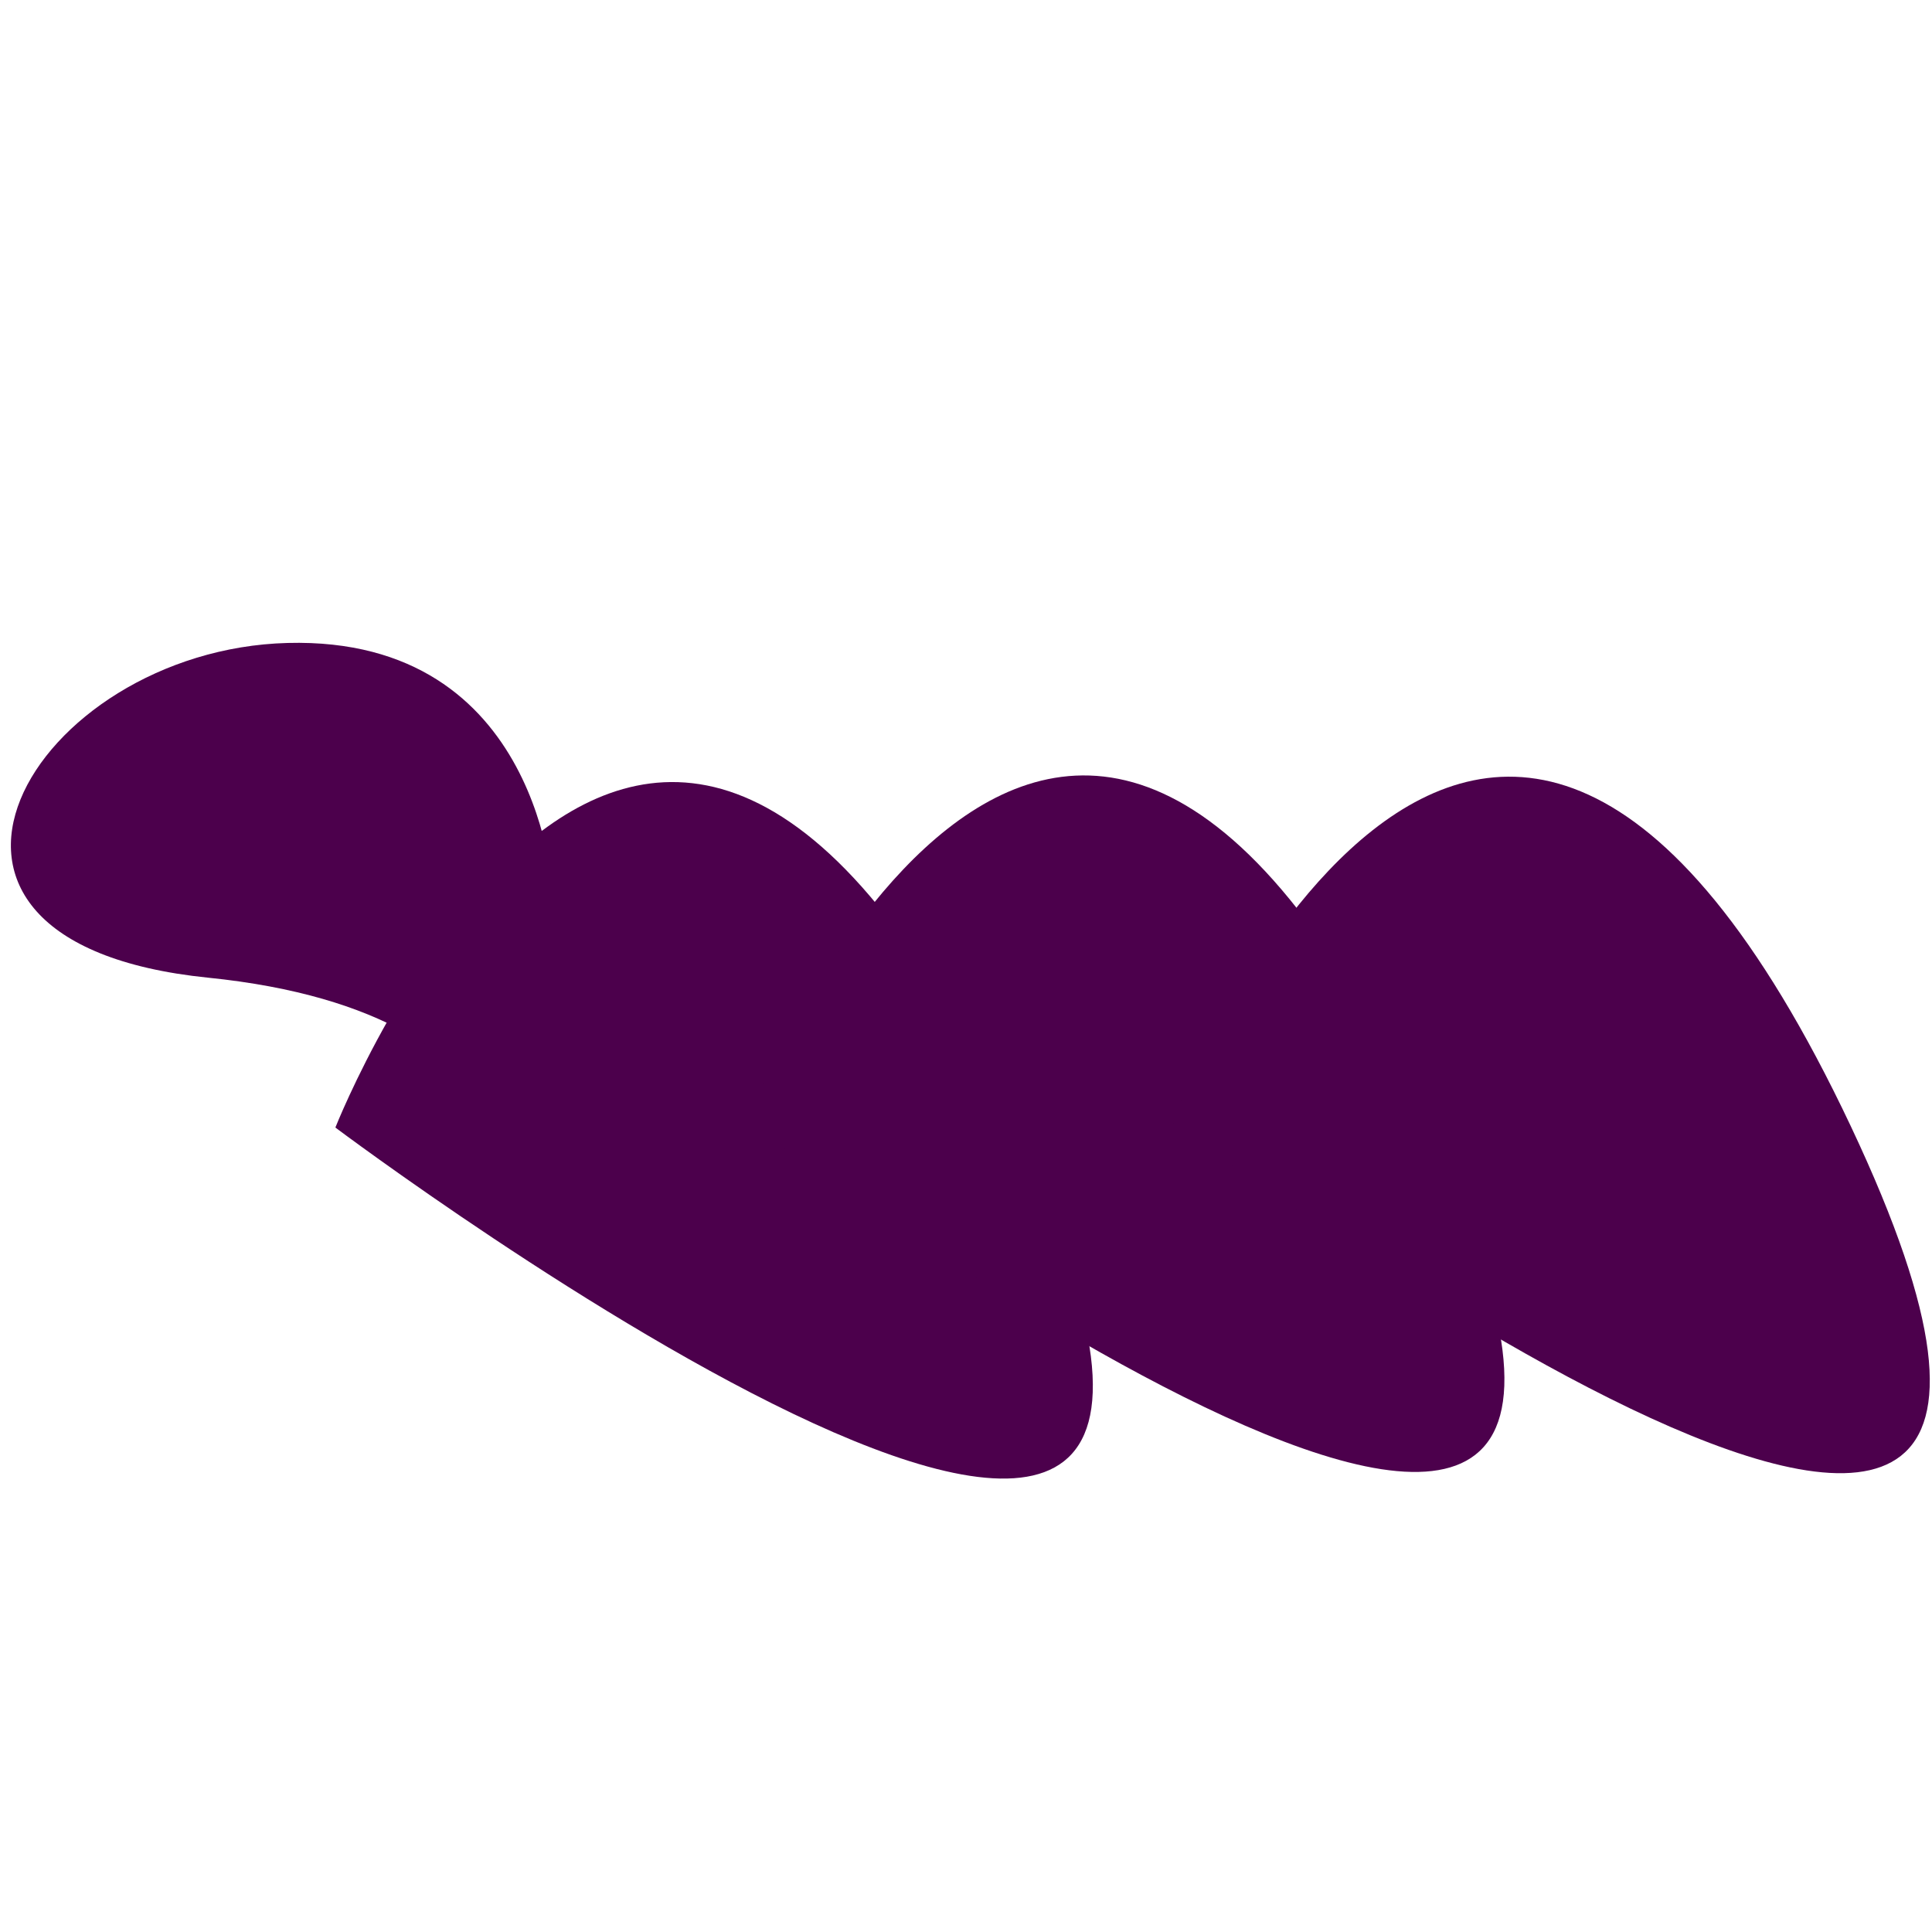
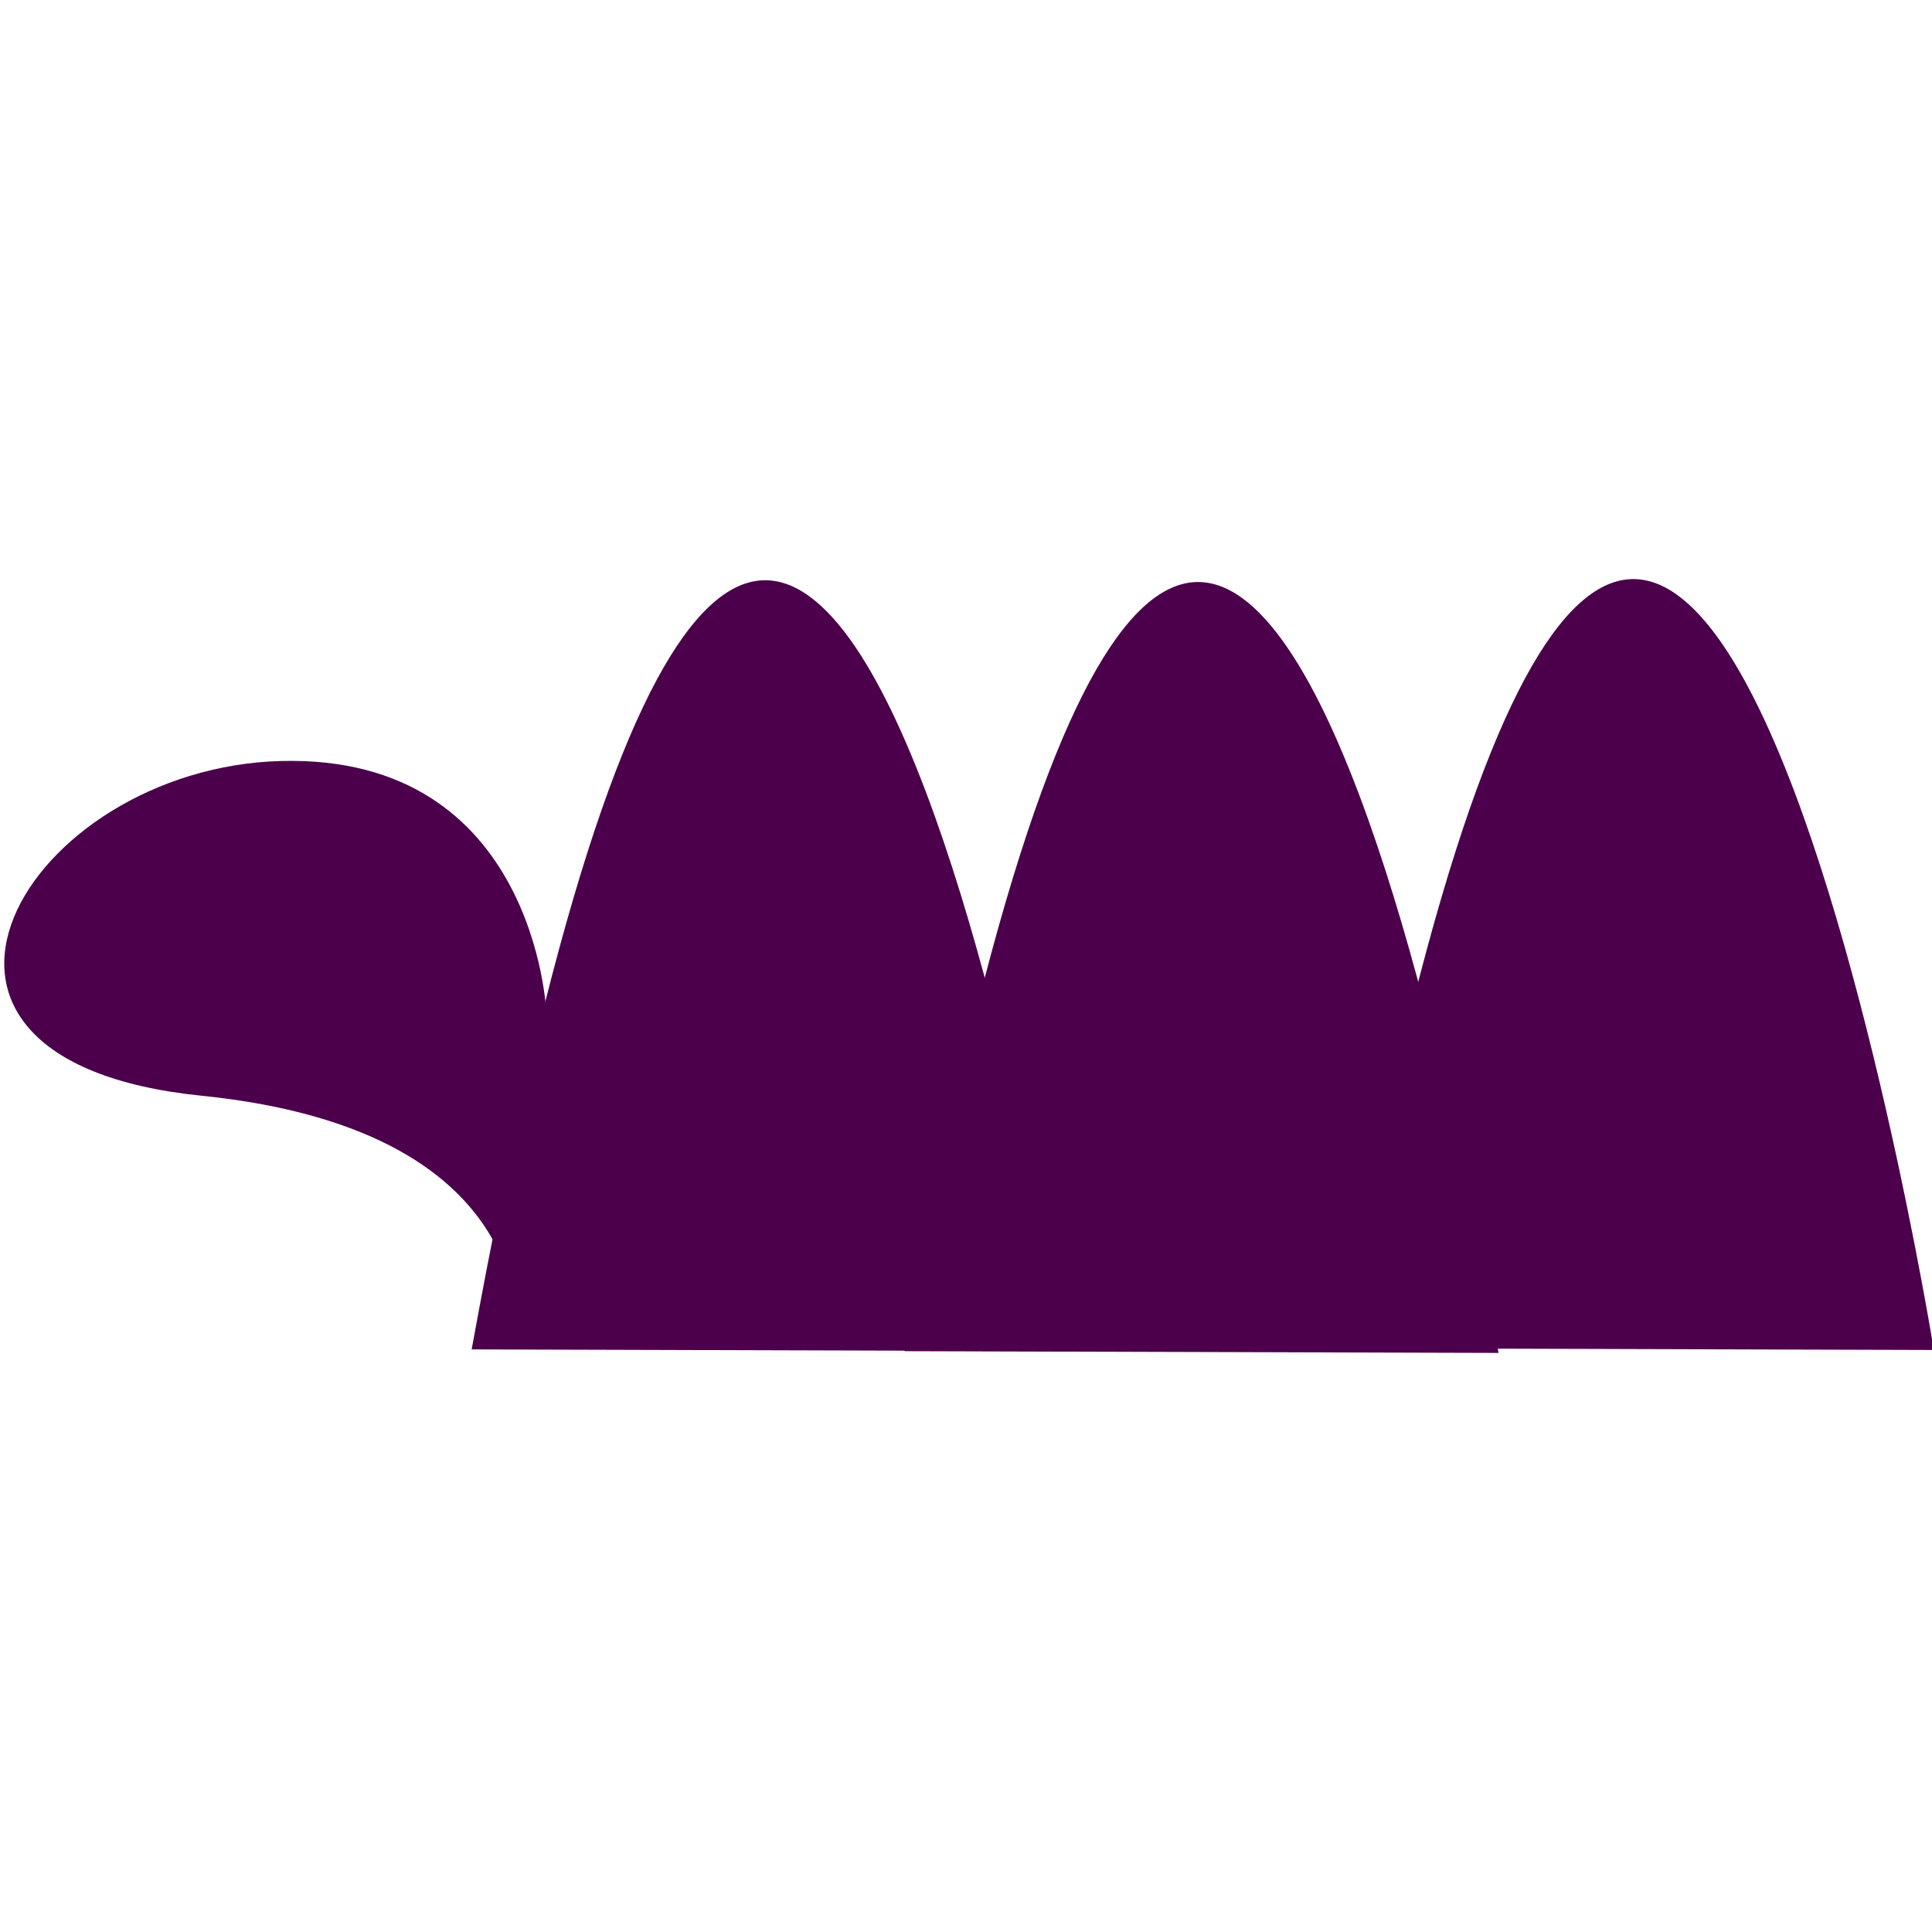
<svg xmlns="http://www.w3.org/2000/svg" width="512" height="512" viewBox="0 0 512 512" version="1.1" id="svg5">
  <defs id="defs2" />
  <g id="layer1">
-     <path style="fill:#4c004c;fill-opacity:1" d="m 88.878,298.809 c 0,0 81.674,-206.665 179.767,0.996 98.093,207.661 -179.767,-0.996 -179.767,-0.996 z" id="path296" />
-     <path style="fill:#4c004c;fill-opacity:1" d="m 197.95,297.054 c 0,0 81.674,-206.665 179.767,0.996 98.093,207.661 -179.767,-0.996 -179.767,-0.996 z" id="path296-3" />
-     <path style="fill:#4c004c;fill-opacity:1" d="m 310.678,297.385 c 0,0 81.674,-206.665 179.767,0.996 98.093,207.661 -179.767,-0.996 -179.767,-0.996 z" id="path296-3-6" />
-     <path style="fill:#4c004c;fill-opacity:1" d="m 146.545,237.049 c 0,0 -2.729,-68.443 -70.335,-66.659 -67.606,1.784 -114.131,79.235 -21.061,88.706 93.07,9.471 83.347,67.062 83.347,67.062 z" id="path352" />
+     <g id="g2146" transform="translate(0,2.347546)">
+       <path style="fill:#4c004c;fill-opacity:1" d="m 144.791,265.985 c 0,0 -2.729,-68.443 -70.335,-66.659 -67.606,1.784 -114.131,79.235 -21.061,88.706 93.07,9.471 83.347,67.062 83.347,67.062 z" id="path352" />
+       <path style="fill:#4c004c;fill-opacity:1" d="m 124.995,355.258 157.417,0.464 c 0,0 -74.108,-459.351 -157.417,-0.464 z" id="path762" />
+       <path style="fill:#4c004c;fill-opacity:1" d="m 239.705,355.725 157.417,0.464 c 0,0 -74.108,-459.351 -157.417,-0.464 z" id="path762-7" />
+       <path style="fill:#4c004c;fill-opacity:1" d="m 355.068,354.946 157.417,0.464 c 0,0 -74.108,-459.351 -157.417,-0.464 z" id="path762-5" />
+     </g>
  </g>
</svg>
